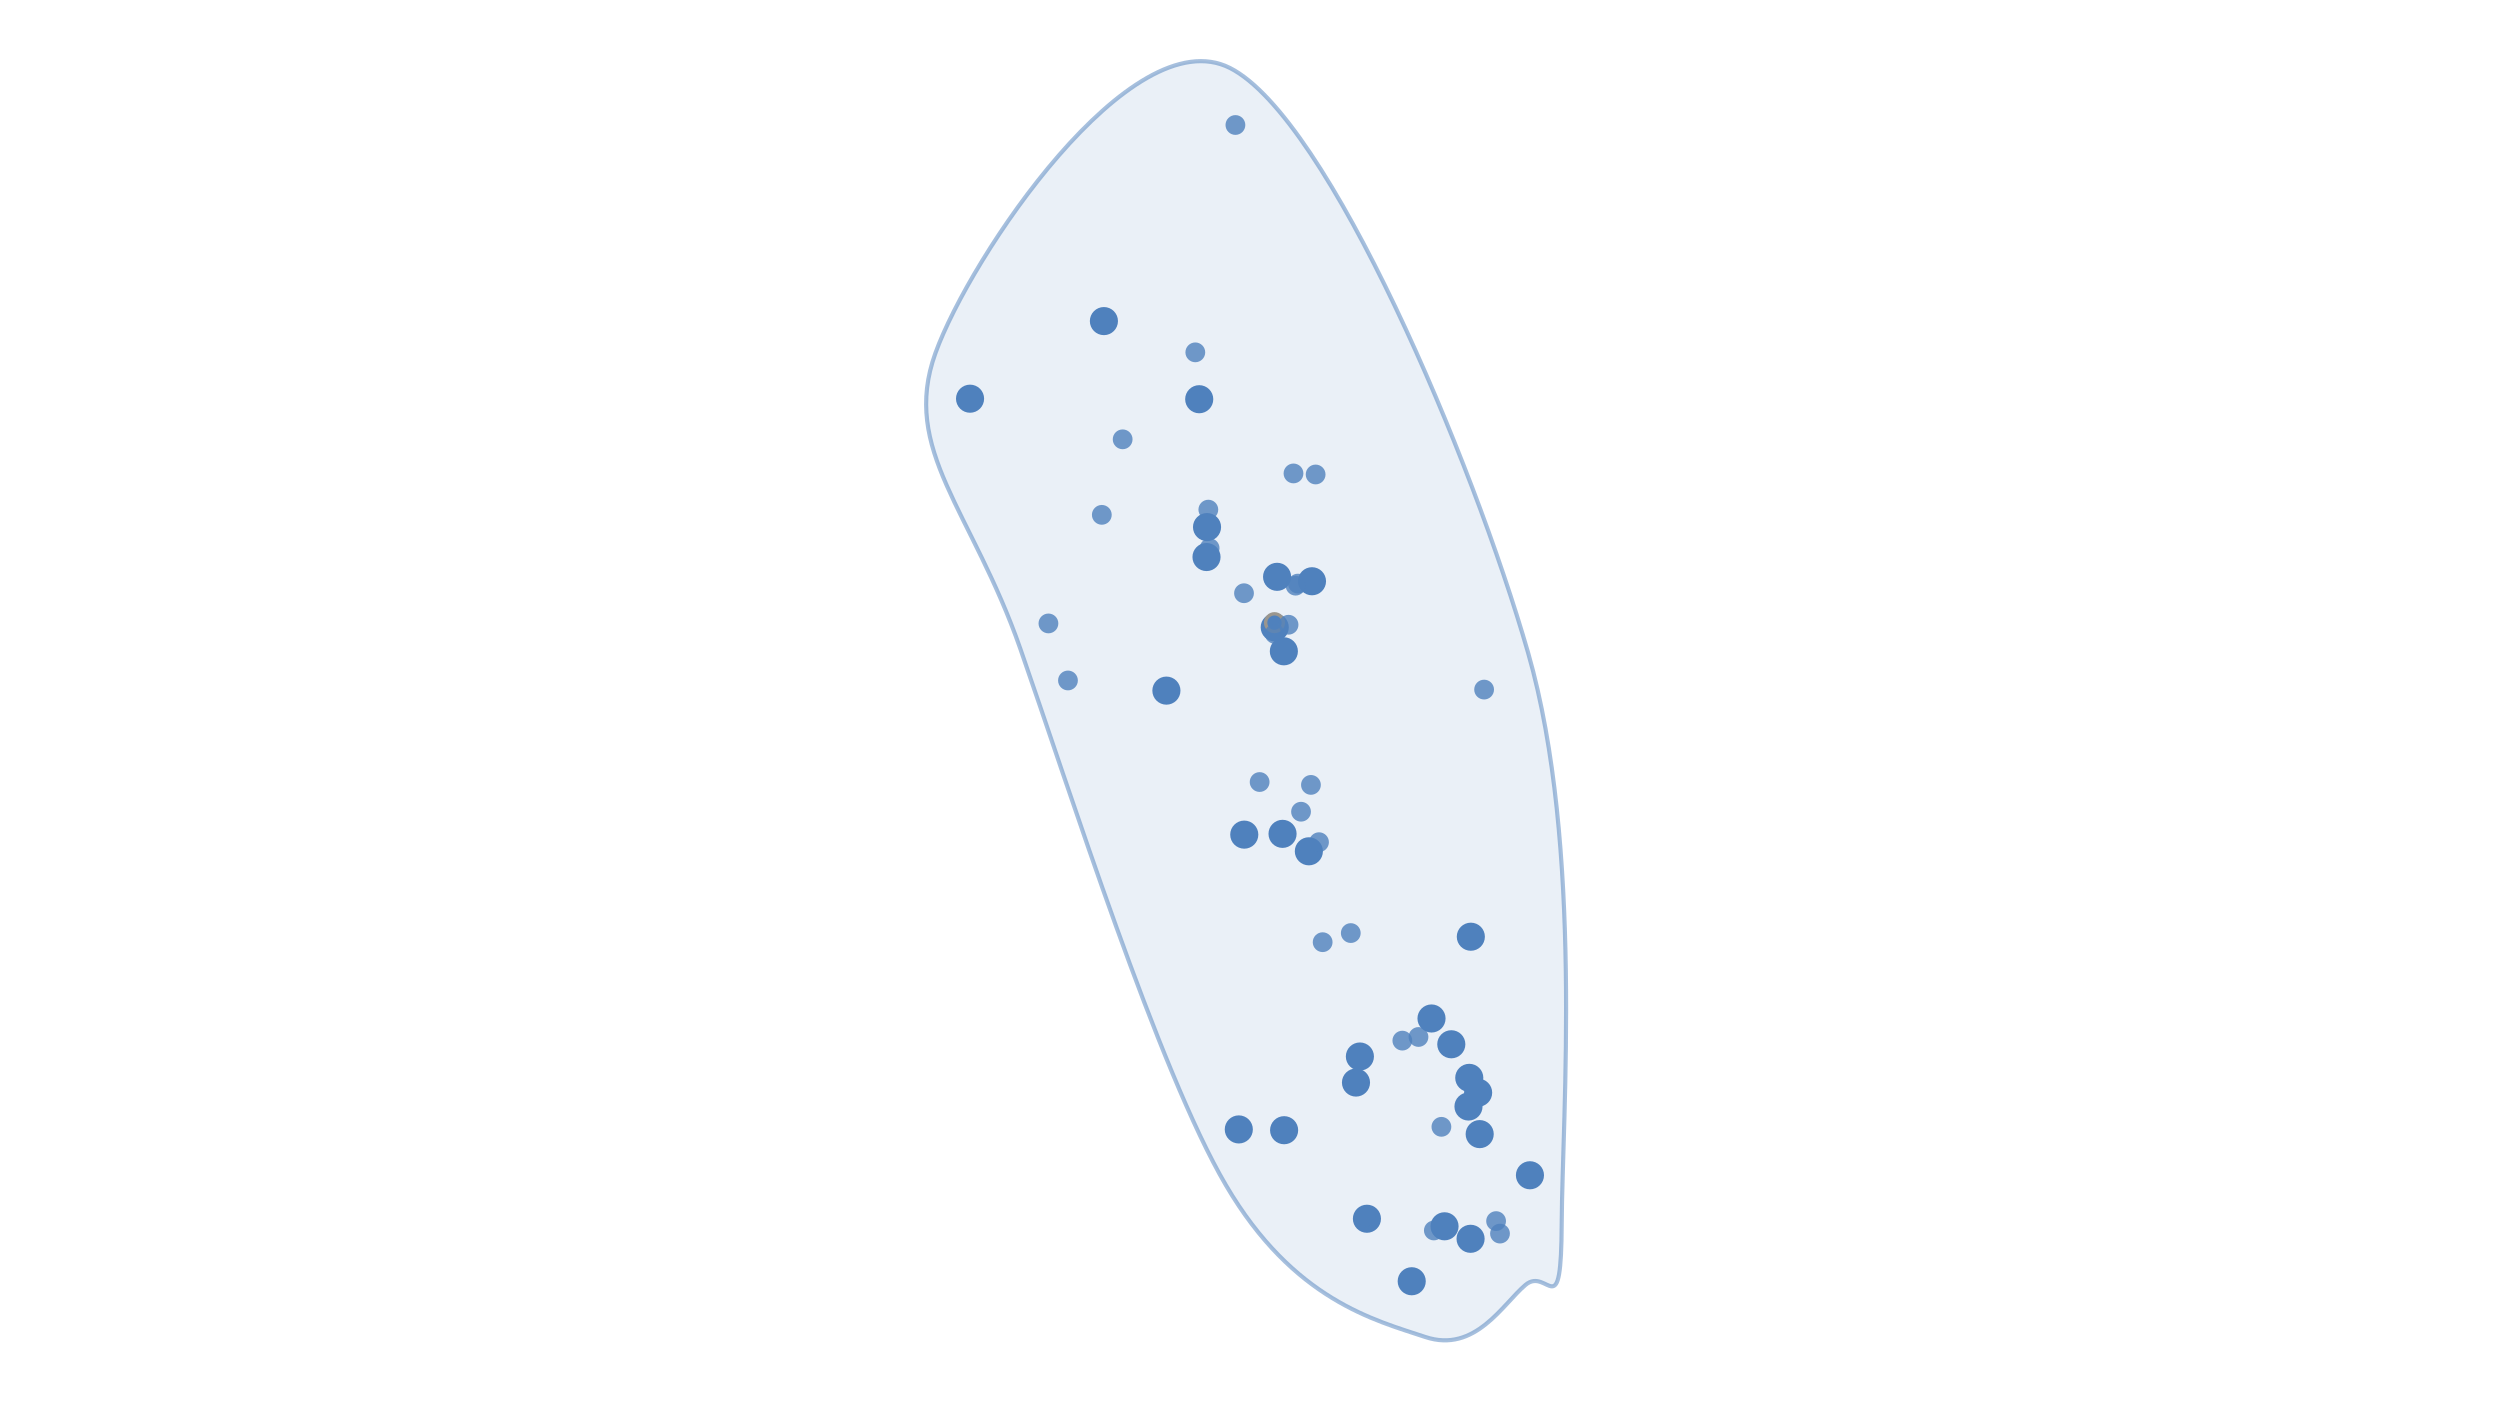
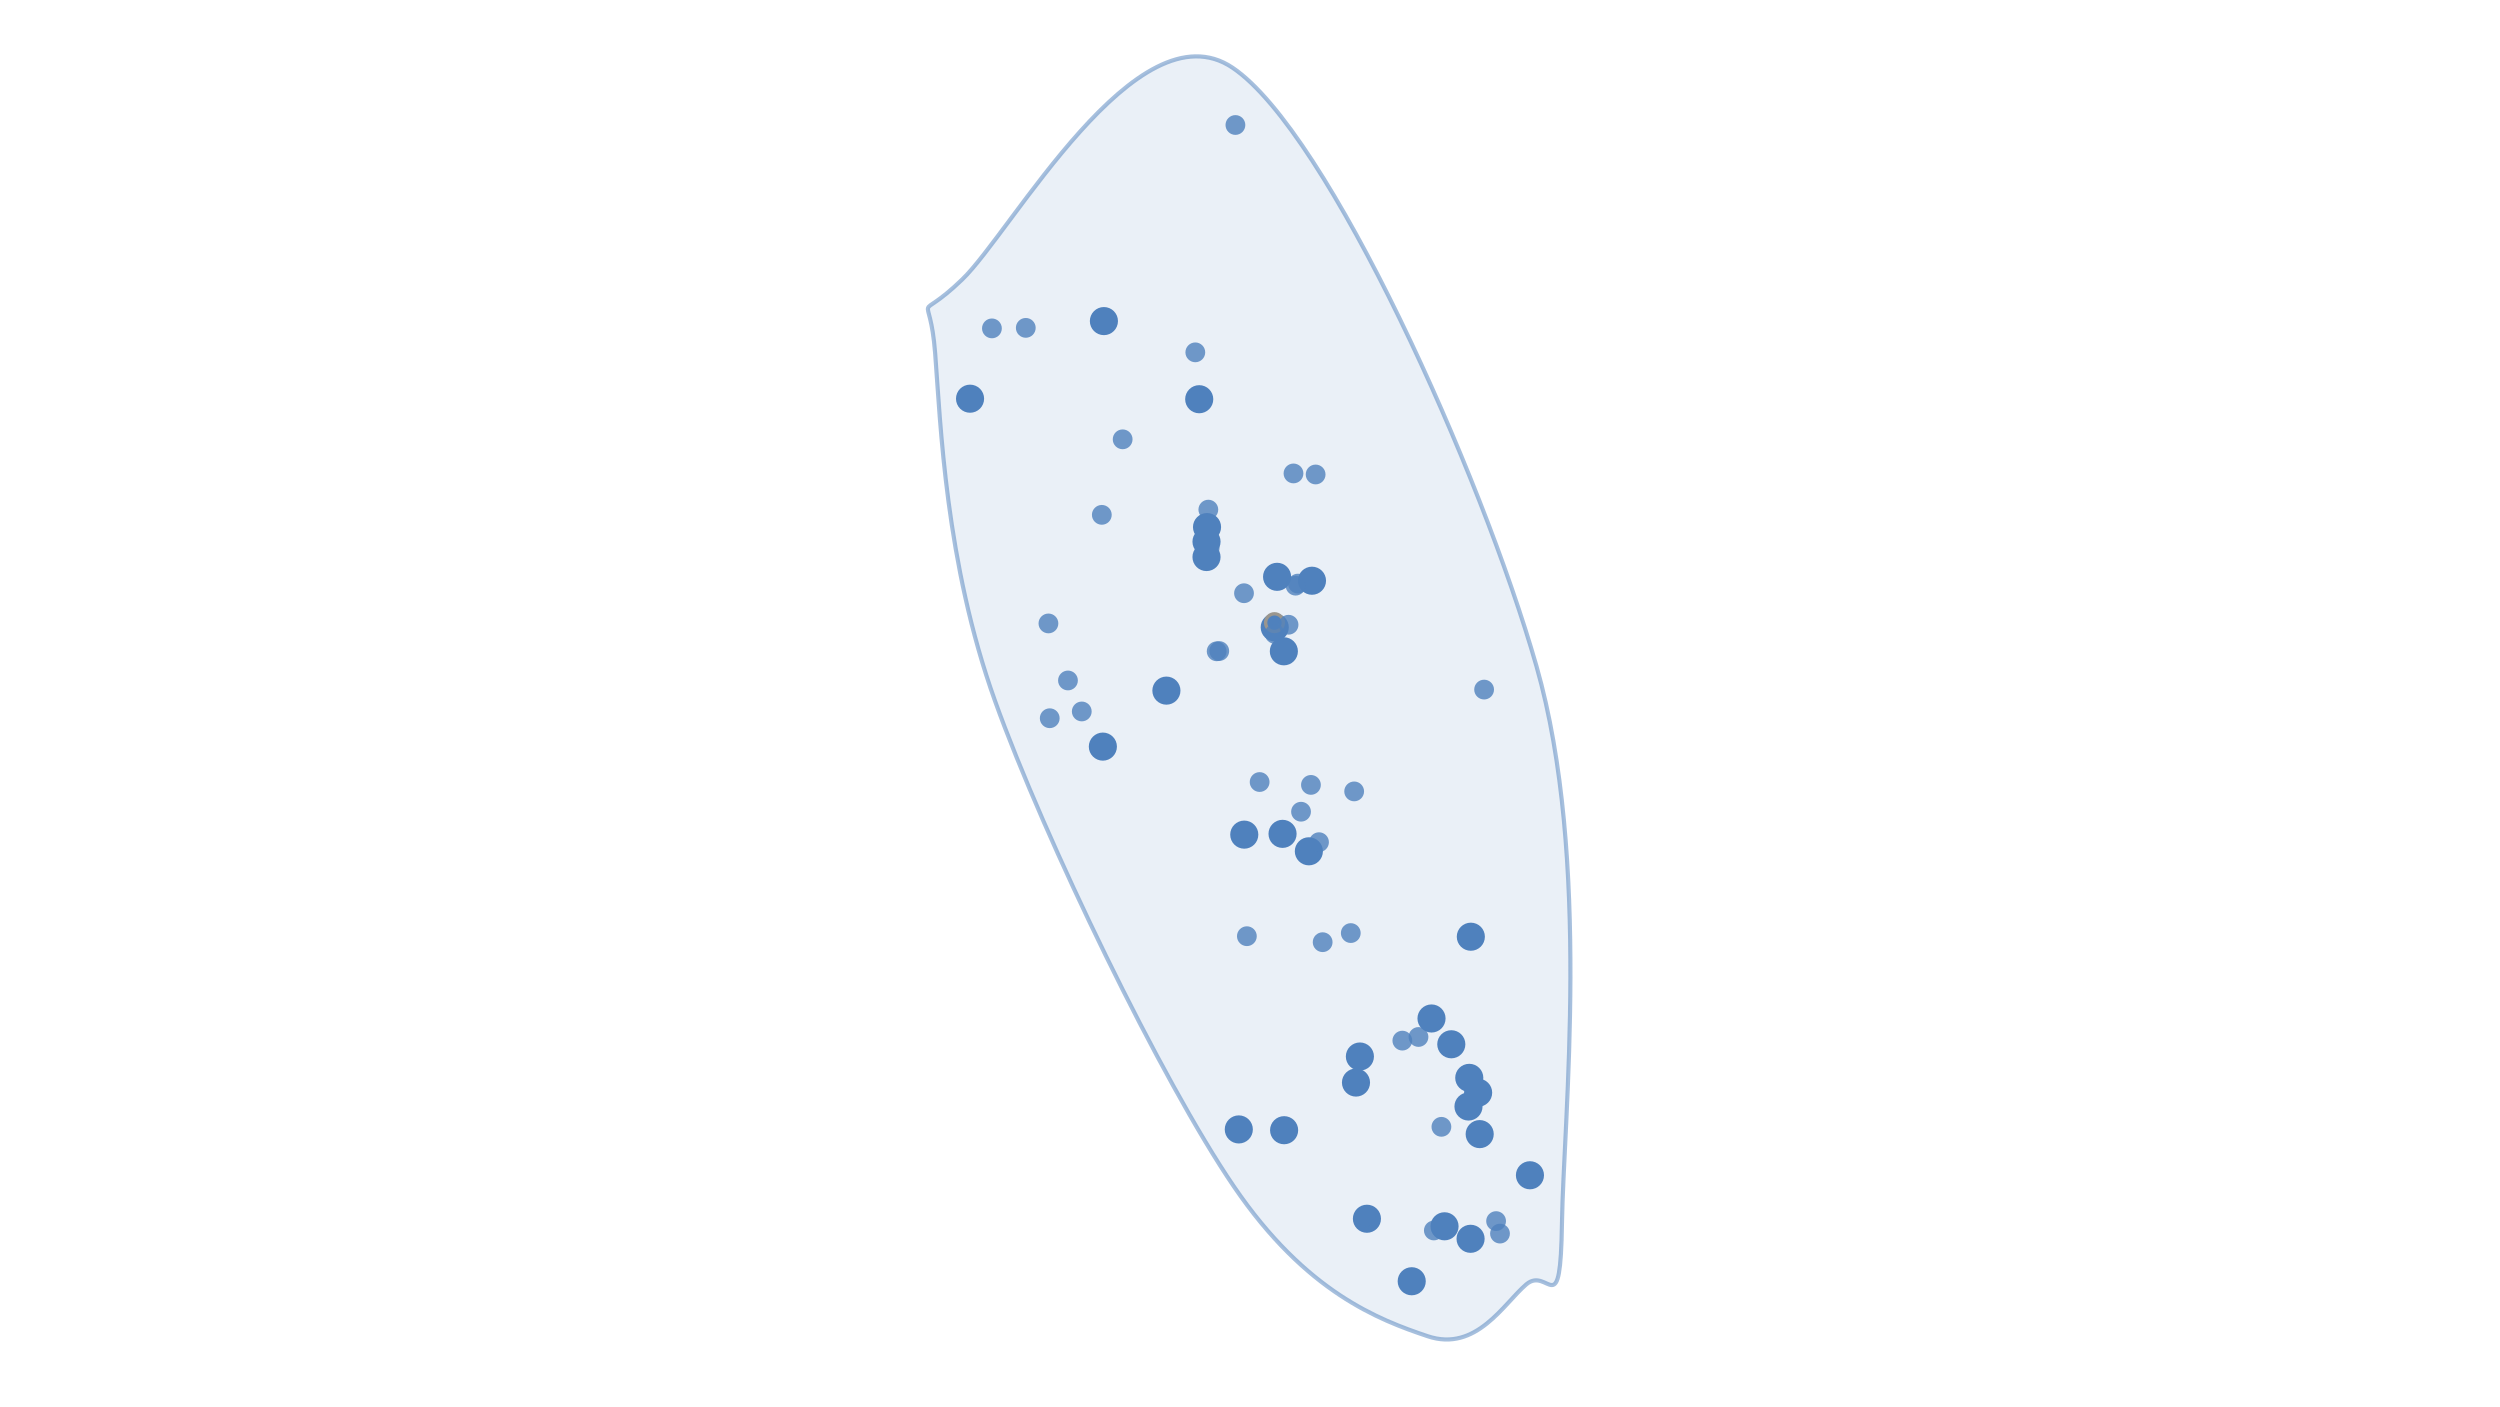
<svg xmlns="http://www.w3.org/2000/svg" viewBox="0 0 960 540" width="960" height="540" role="img" aria-labelledby="t d">
-   <path d="M359.2 135.6C372.6 98.4 434.4 6.9 472.3 26.1C510.2 45.3 565.6 176.8 586.8 250.7C608 324.6 599.9 429.2 599.7 469.6C599.5 510.1 594.5 486.1 585.8 493.4C577.1 500.7 566.5 519.8 547.3 513.4C528.1 507 496.7 499.3 470.8 455.2C444.9 411.2 410.4 302.4 391.8 249.1C373.2 195.8 345.8 172.8 359.2 135.6Z" fill="#4F81BD" fill-opacity=".12" stroke="#4F81BD" stroke-opacity=".5" stroke-width="1.6" stroke-linejoin="round" />
+   <path d="M359.1 135.7C357 108.7 350.5 125.6 369.5 107.3C388.5 89 436.6 1.3 473.3 26C510.1 50.8 568.9 181.9 590 255.8C611.1 329.7 600.4 429.9 599.8 469.5C599.2 509.1 594.7 485.9 586.1 493.2C577.5 500.5 566.9 519.4 548.2 513.1C529.5 506.8 501.5 496.3 473.8 455.6C446.1 415 401.2 322.5 382.1 269.2C363 215.9 361.2 162.7 359.1 135.7Z" fill="#4F81BD" fill-opacity=".12" stroke="#4F81BD" stroke-opacity=".5" stroke-width="1.6" stroke-linejoin="round" />
  <circle cx="502.6" cy="326.9" r="5.4" fill="#4F81BD" />
  <circle cx="568.2" cy="435.5" r="5.4" fill="#4F81BD" />
  <circle cx="576" cy="473.7" r="3.8" fill="#4F81BD" fill-opacity=".8" />
  <circle cx="522.2" cy="405.7" r="5.4" fill="#4F81BD" />
  <circle cx="489.5" cy="240.9" r="5.4" fill="#4F81BD" />
  <circle cx="564.7" cy="475.7" r="5.4" fill="#4F81BD" />
  <circle cx="542.1" cy="492" r="5.4" fill="#4F81BD" />
  <circle cx="410.1" cy="261.3" r="3.8" fill="#4F81BD" fill-opacity=".8" />
  <circle cx="574.5" cy="468.9" r="3.8" fill="#4F81BD" fill-opacity=".8" />
  <circle cx="499.6" cy="311.7" r="3.8" fill="#4F81BD" fill-opacity=".8" />
  <circle cx="477.7" cy="227.8" r="3.8" fill="#4F81BD" fill-opacity=".8" />
  <circle cx="544.7" cy="398.2" r="3.8" fill="#4F81BD" fill-opacity=".8" />
  <circle cx="564.8" cy="359.7" r="5.4" fill="#4F81BD" />
  <circle cx="464" cy="195.7" r="3.8" fill="#4F81BD" fill-opacity=".8" />
  <circle cx="505.2" cy="182.2" r="3.8" fill="#4F81BD" fill-opacity=".8" />
  <circle cx="496.7" cy="181.8" r="3.8" fill="#4F81BD" fill-opacity=".8" />
  <circle cx="498.4" cy="224.1" r="3.8" fill="#4F81BD" fill-opacity=".8" />
  <circle cx="483.7" cy="300.3" r="3.8" fill="#4F81BD" fill-opacity=".8" />
  <circle cx="563.9" cy="424.9" r="5.4" fill="#4F81BD" />
  <circle cx="489.4" cy="239.1" r="3.4" fill="none" stroke="#9A968E" stroke-width="1.3" />
  <circle cx="494.8" cy="239.9" r="3.8" fill="#4F81BD" fill-opacity=".8" />
  <circle cx="477.8" cy="320.5" r="5.4" fill="#4F81BD" />
  <circle cx="520.3" cy="415.1" r="3.8" fill="#4F81BD" fill-opacity=".8" />
  <circle cx="564.2" cy="413.9" r="5.4" fill="#4F81BD" />
  <circle cx="569.9" cy="264.8" r="3.8" fill="#4F81BD" fill-opacity=".8" />
  <circle cx="587.5" cy="451.3" r="5.4" fill="#4F81BD" />
  <circle cx="474.4" cy="48" r="3.8" fill="#4F81BD" fill-opacity=".8" />
  <circle cx="464.5" cy="210.5" r="3.8" fill="#4F81BD" fill-opacity=".8" />
  <circle cx="489.5" cy="243.4" r="3.8" fill="#4F81BD" fill-opacity=".8" />
  <circle cx="507.9" cy="361.8" r="3.8" fill="#4F81BD" fill-opacity=".8" />
  <circle cx="549.7" cy="391.1" r="5.4" fill="#4F81BD" />
  <circle cx="567.6" cy="419.6" r="5.4" fill="#4F81BD" />
  <circle cx="492.5" cy="320.2" r="5.4" fill="#4F81BD" />
  <circle cx="550.6" cy="472.5" r="3.8" fill="#4F81BD" fill-opacity=".8" />
  <circle cx="431.1" cy="168.7" r="3.8" fill="#4F81BD" fill-opacity=".8" />
  <circle cx="475.7" cy="433.7" r="5.4" fill="#4F81BD" />
  <circle cx="459" cy="135.3" r="3.8" fill="#4F81BD" fill-opacity=".8" />
  <circle cx="372.5" cy="153.1" r="5.4" fill="#4F81BD" />
  <circle cx="503.4" cy="301.4" r="3.8" fill="#4F81BD" fill-opacity=".8" />
  <circle cx="490.4" cy="221.5" r="5.4" fill="#4F81BD" />
  <circle cx="554.7" cy="470.9" r="5.4" fill="#4F81BD" />
  <circle cx="538.5" cy="399.6" r="3.8" fill="#4F81BD" fill-opacity=".8" />
  <circle cx="524.9" cy="468" r="5.4" fill="#4F81BD" />
  <circle cx="524.5" cy="467.2" r="3.8" fill="#4F81BD" fill-opacity=".8" />
  <circle cx="553.5" cy="432.7" r="3.8" fill="#4F81BD" fill-opacity=".8" />
  <circle cx="520.7" cy="415.7" r="5.4" fill="#4F81BD" />
-   <circle cx="503.8" cy="223.2" r="5.4" fill="#4F81BD" />
+   <circle cx="403.1" cy="275.8" r="3.8" fill="#4F81BD" fill-opacity=".8" />
+   <circle cx="503.8" cy="223" r="5.4" fill="#4F81BD" />
+   <circle cx="478.8" cy="359.5" r="3.8" fill="#4F81BD" fill-opacity=".8" />
  <circle cx="402.6" cy="239.4" r="3.8" fill="#4F81BD" fill-opacity=".8" />
  <circle cx="557.3" cy="401" r="5.4" fill="#4F81BD" />
  <circle cx="493" cy="250.1" r="5.4" fill="#4F81BD" />
+   <circle cx="467.2" cy="250.1" r="3.8" fill="#4F81BD" fill-opacity=".8" />
  <circle cx="463.3" cy="213.9" r="5.4" fill="#4F81BD" />
  <circle cx="463.5" cy="202.4" r="5.4" fill="#4F81BD" />
+   <circle cx="423.5" cy="286.7" r="5.4" fill="#4F81BD" />
+   <circle cx="463.3" cy="208" r="5.4" fill="#4F81BD" />
  <circle cx="423.1" cy="197.7" r="3.8" fill="#4F81BD" fill-opacity=".8" />
+   <circle cx="468.2" cy="250" r="3.8" fill="#4F81BD" fill-opacity=".8" />
  <circle cx="518.7" cy="358.3" r="3.8" fill="#4F81BD" fill-opacity=".8" />
  <circle cx="460.5" cy="153.3" r="5.4" fill="#4F81BD" />
+   <circle cx="415.4" cy="273.2" r="3.8" fill="#4F81BD" fill-opacity=".8" />
  <circle cx="447.9" cy="265.2" r="5.4" fill="#4F81BD" />
+   <circle cx="520" cy="303.9" r="3.8" fill="#4F81BD" fill-opacity=".8" />
  <circle cx="493.1" cy="434" r="5.4" fill="#4F81BD" />
  <circle cx="506.5" cy="323.4" r="3.8" fill="#4F81BD" fill-opacity=".8" />
  <circle cx="423.9" cy="123.3" r="5.4" fill="#4F81BD" />
+   <circle cx="393.9" cy="125.9" r="3.8" fill="#4F81BD" fill-opacity=".8" />
+   <circle cx="380.9" cy="126.1" r="3.8" fill="#4F81BD" fill-opacity=".8" />
  <circle cx="497.5" cy="224.9" r="3.8" fill="#4F81BD" fill-opacity=".8" />
</svg>
